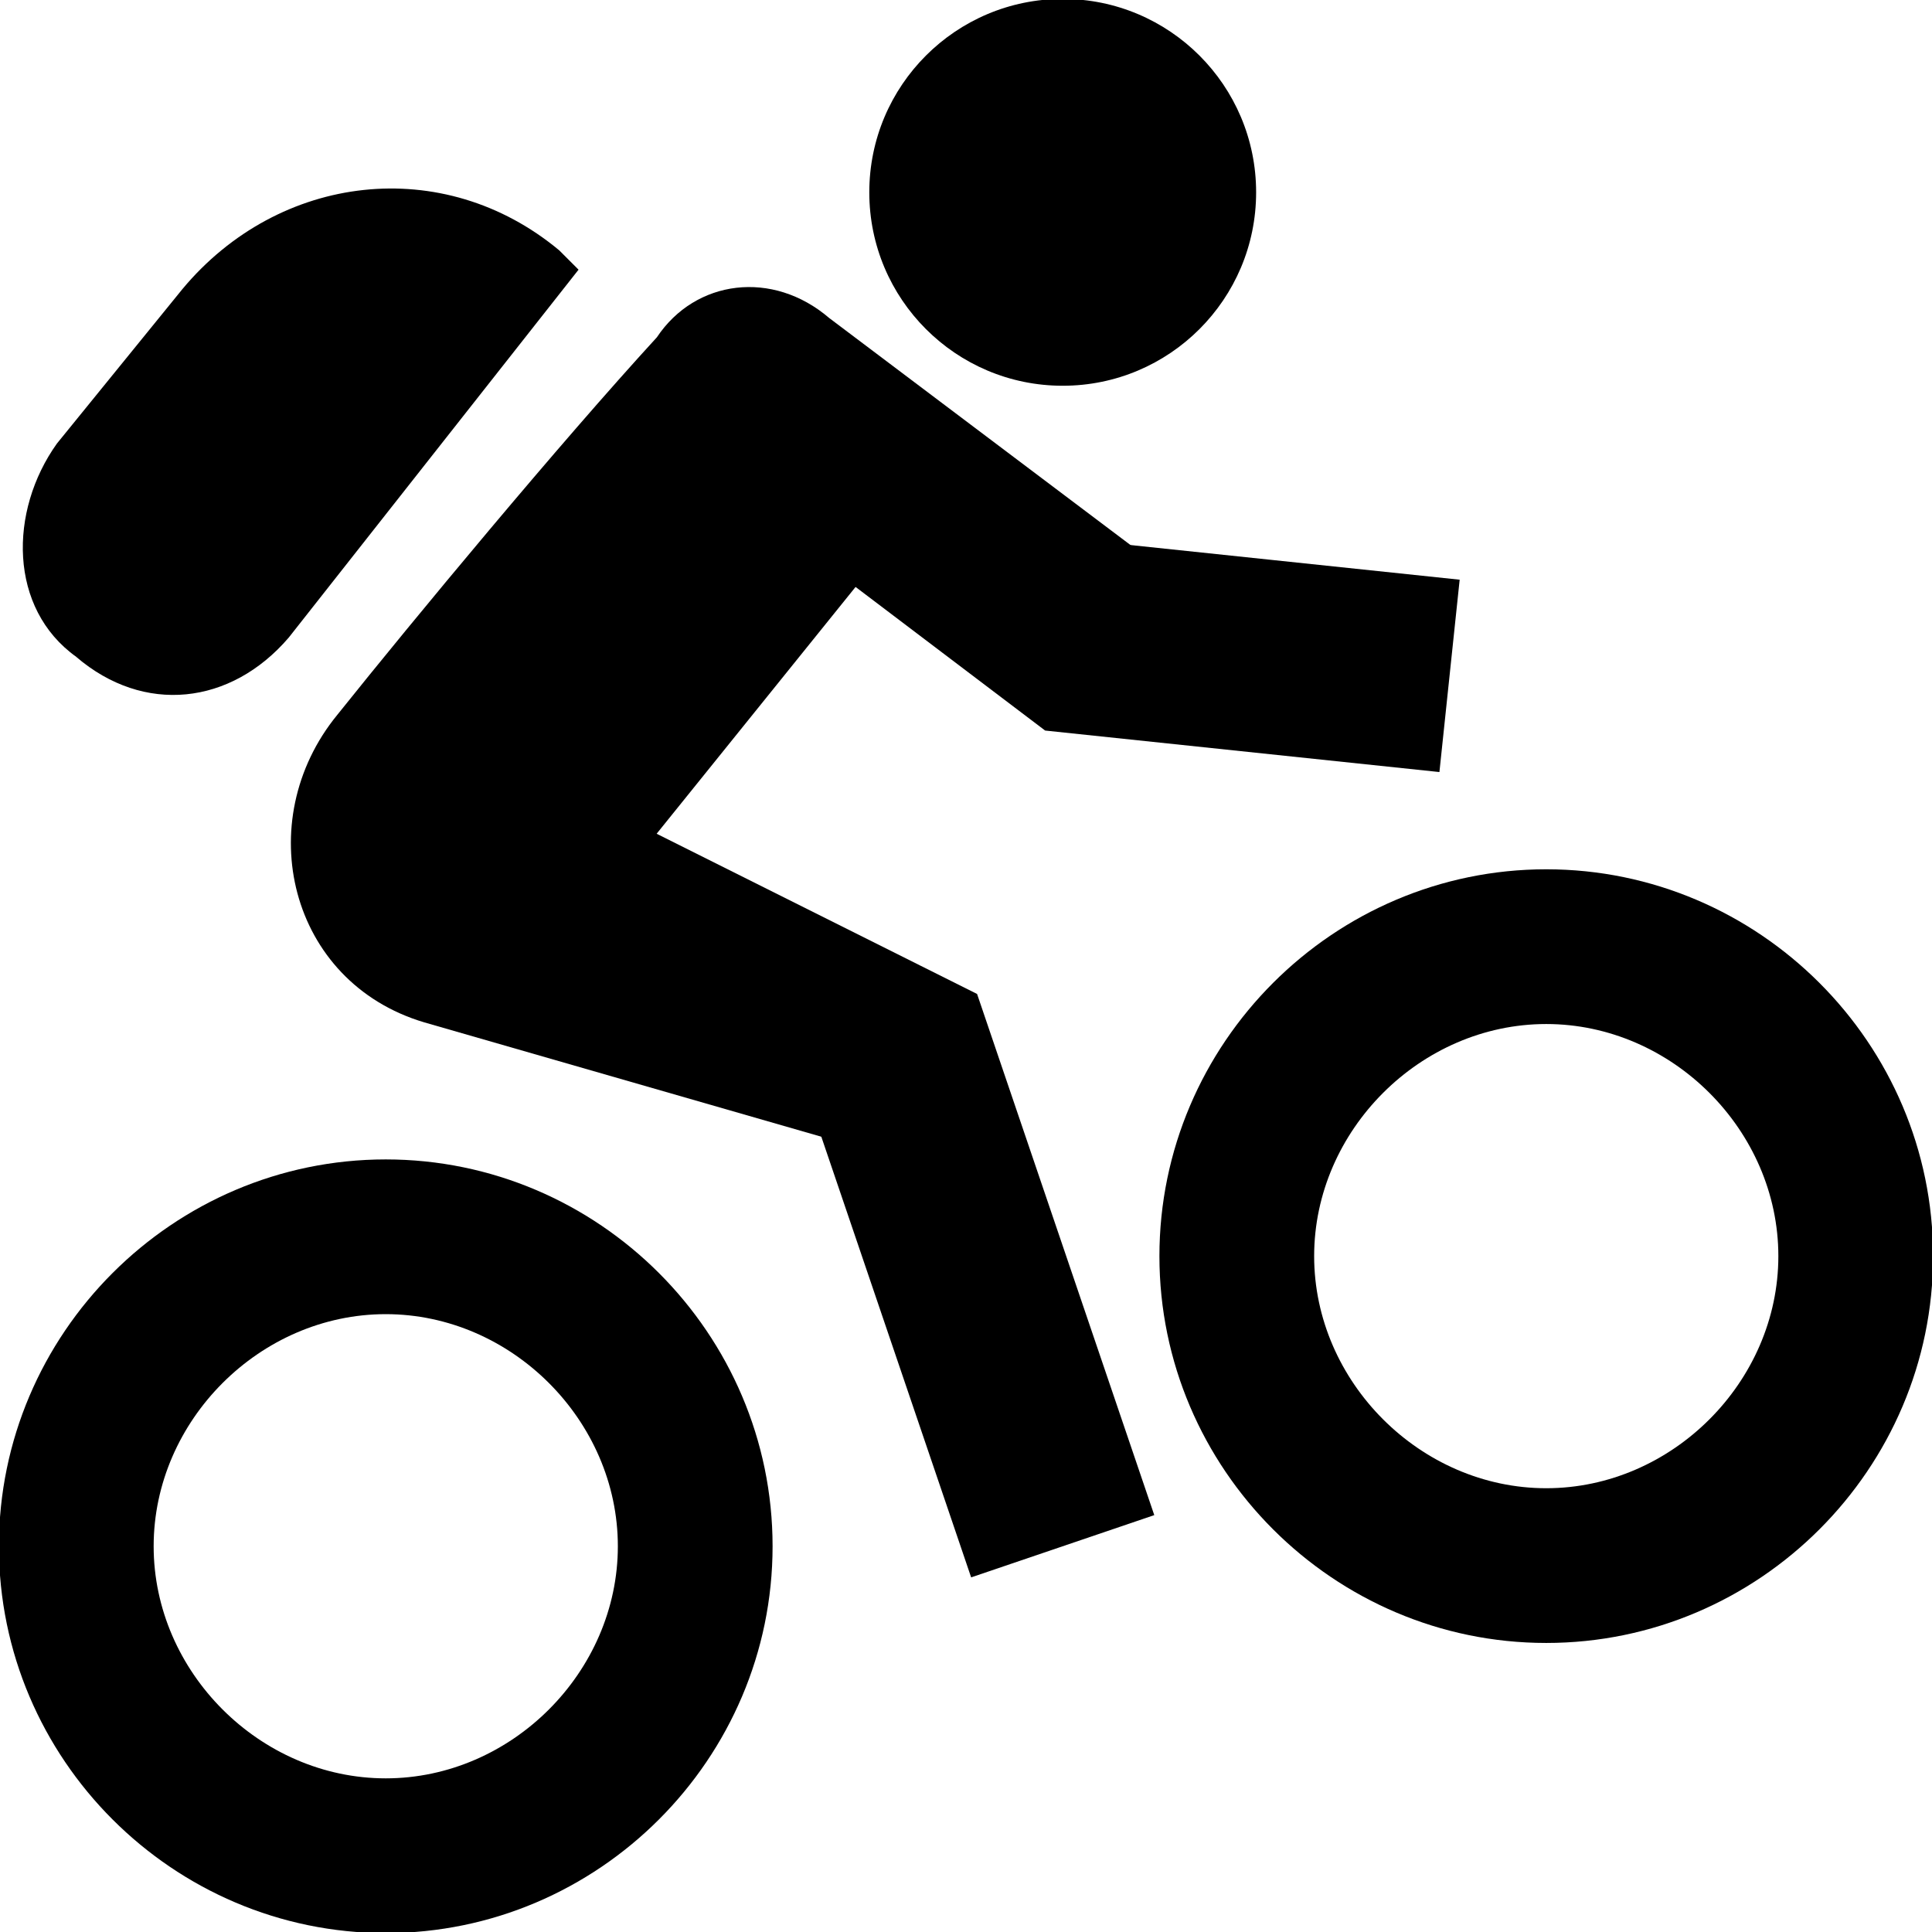
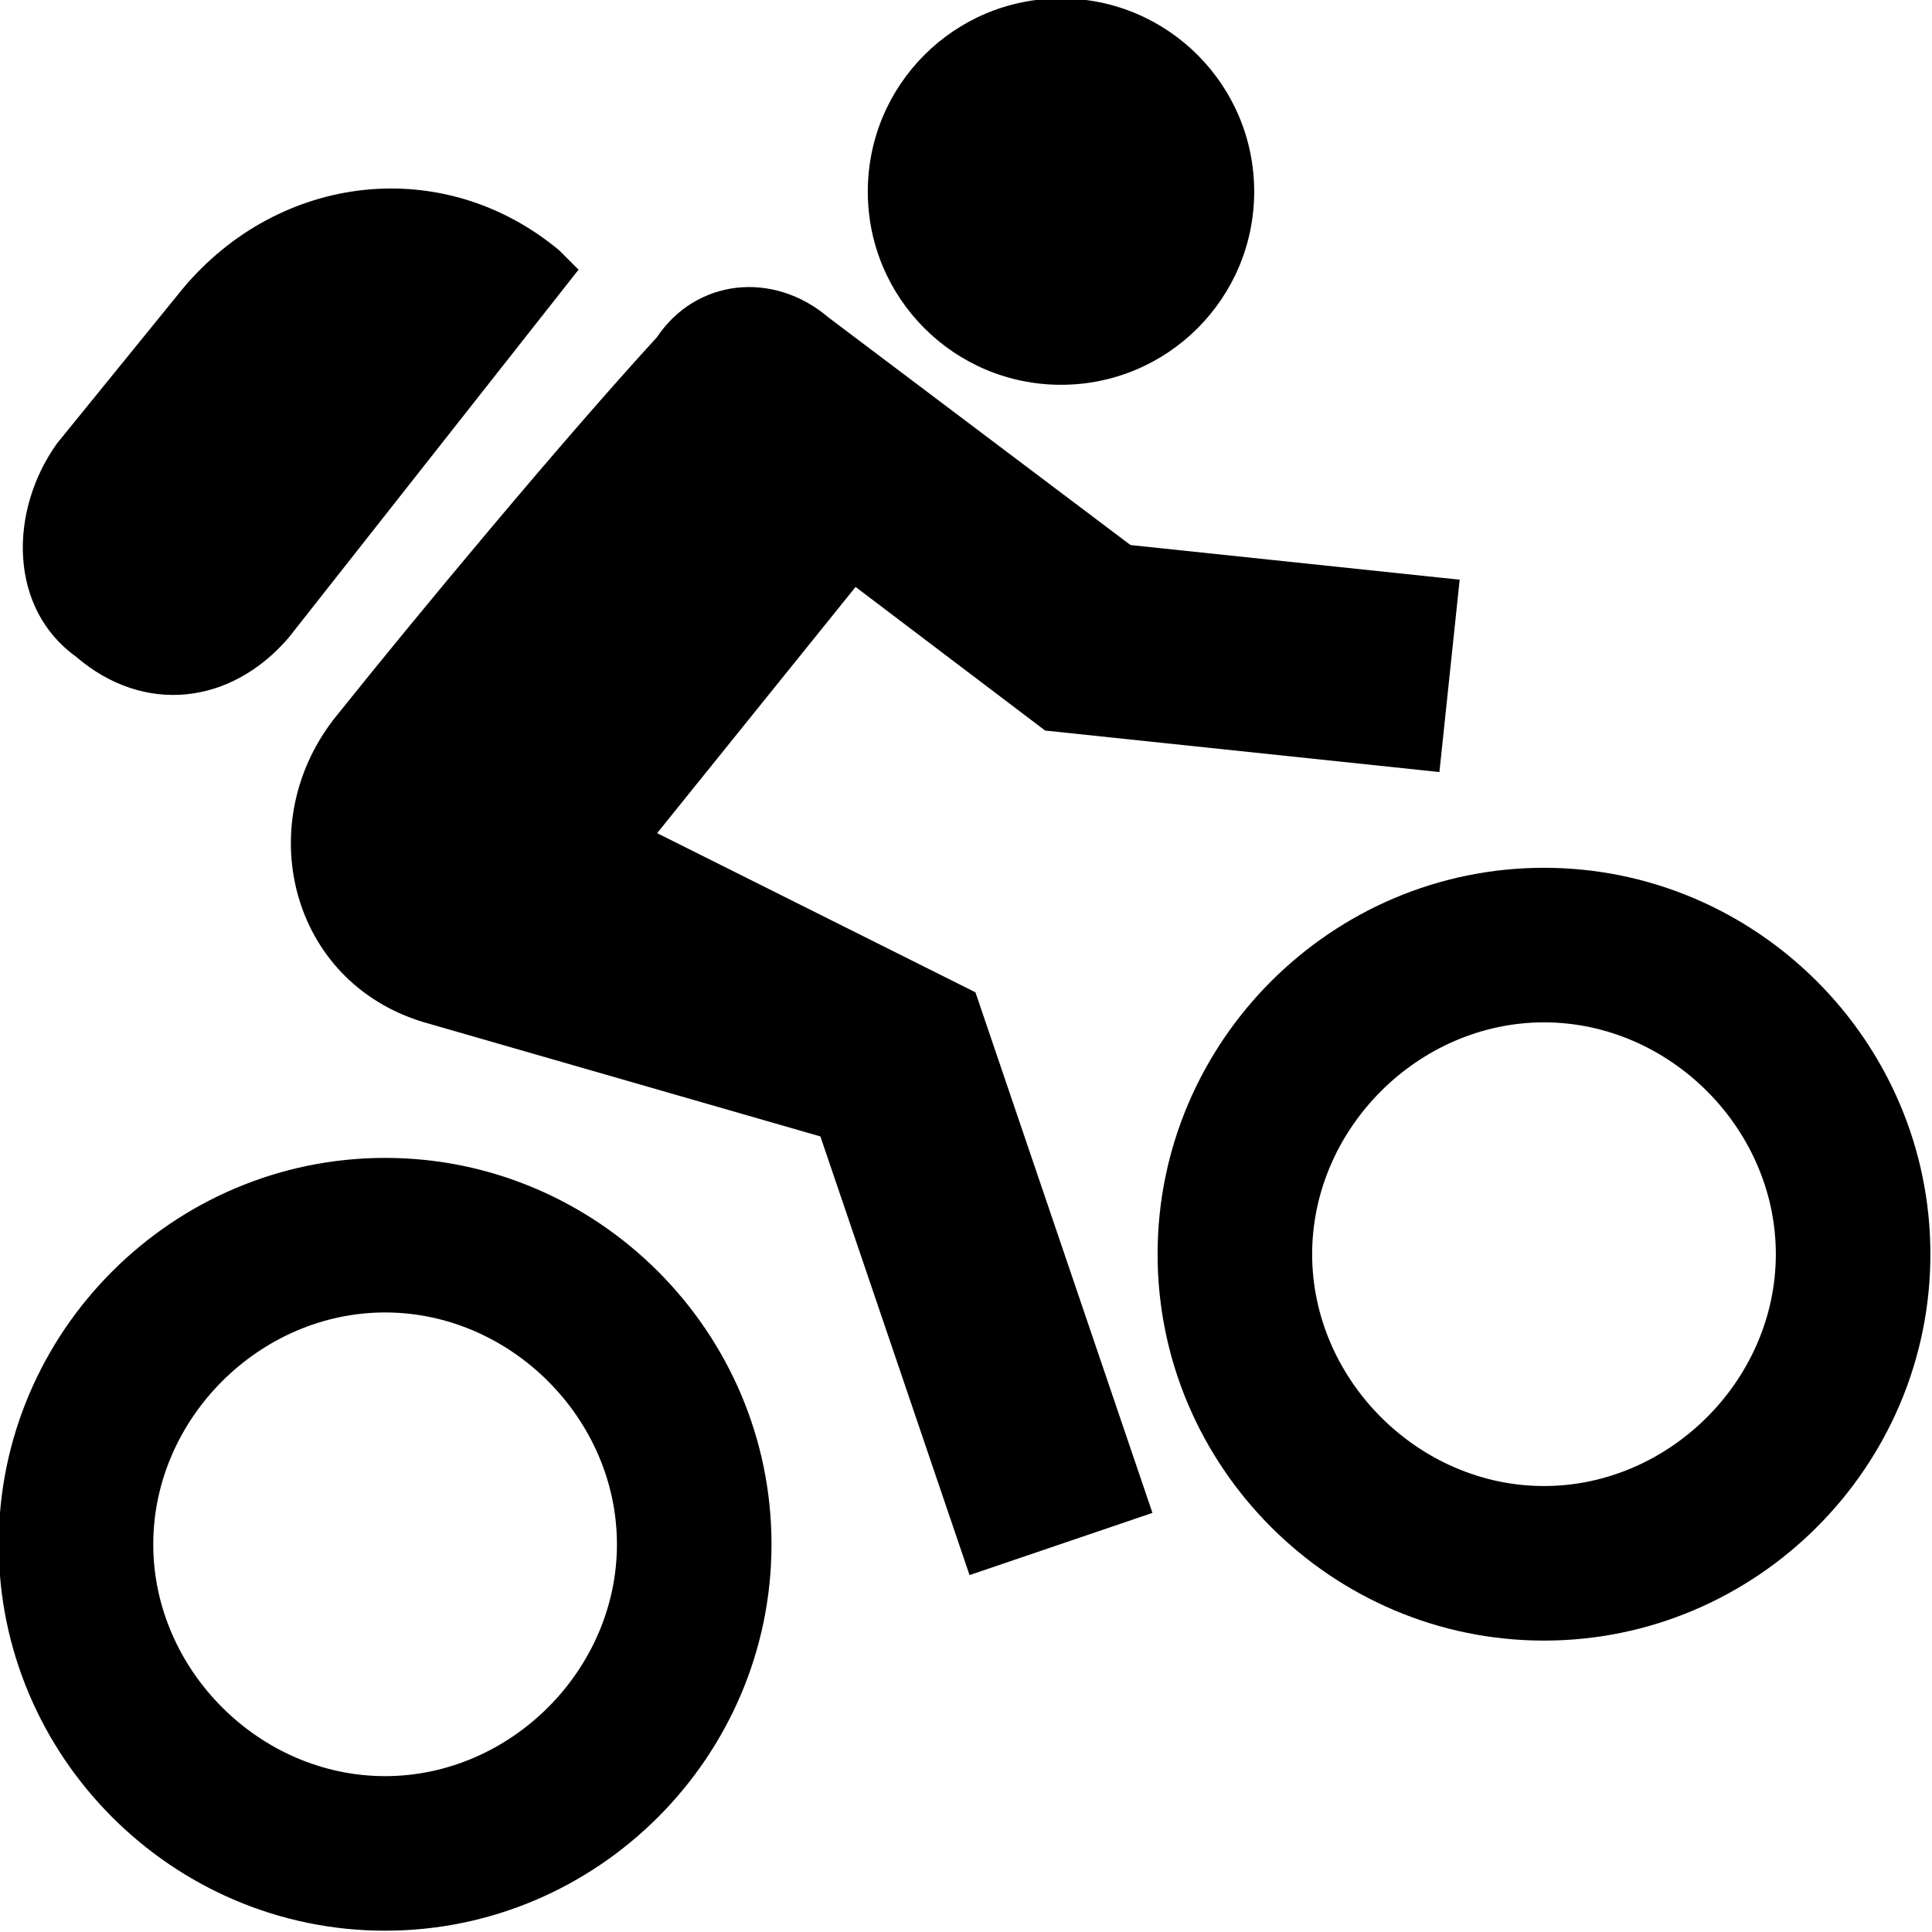
- <svg xmlns="http://www.w3.org/2000/svg" version="1.0" xml:space="preserve" viewBox="0 0 24 24" height="100%" width="100%" enable-background="new 0 0 24 24">
-   <circle cy="4" transform="matrix(1.201346,0,0,1.201346,-2.416148,-2.416148)" cx="13" r="2" />
-   <g transform="matrix(1.201346,0,0,1.201346,-2.416148,-2.416148)">
+ <svg xmlns="http://www.w3.org/2000/svg" version="1.0" viewBox="0 0 24 24" height="100%" width="100%" enable-background="new 0 0 24 24">
+   <circle cy="4" transform="matrix(1.2,0,0,1.2,-2.42,-2.42)" cx="13" r="2" />
+   <g transform="matrix(1.2,0,0,1.2,-2.42,-2.42)">
    <path d="m18,12.6c1.3,0,2.4,1.1,2.4,2.4s-1.1,2.4-2.4,2.4-2.4-1.1-2.4-2.4,1.1-2.4,2.4-2.4m0-1.6c-2.2,0-4,1.8-4,4s1.8,4,4,4,4-1.8,4-4-1.8-4-4-4z" />
  </g>
-   <g transform="matrix(1.201346,0,0,1.201346,-2.416148,-2.416148)">
+   <g transform="matrix(1.2,0,0,1.2,-2.416148,-2.416148)">
    <path d="m6,15.6c1.3,0,2.4,1.1,2.4,2.4s-1.1,2.4-2.4,2.4-2.4-1.1-2.4-2.4,1.1-2.4,2.4-2.4m0-1.6c-2.2,0-4,1.8-4,4s1.8,4,4,4,4-1.8,4-4-1.8-4-4-4z" />
  </g>
  <path d="M11.5,14.5,11.4,12.4,7.8,10.8,11,6.83,14.6,7.19,10.3,3.95c-0.7-0.6-1.66-0.48-2.14,0.24-1.21,1.32-3.01,3.49-3.97,4.69-1.08,1.32-0.6,3.32,1.08,3.82l6.25,1.8z" />
  <polyline transform="matrix(1.201346,0,0,1.201346,-2.416148,-2.416148)" stroke="#000" points="17,9,13.2,8.6,9.9,6.1" stroke-miterlimit="10" stroke-width="2" fill="none" />
-   <polyline transform="matrix(1.201346,0,0,1.201346,-2.416148,-2.416148)" stroke="#000" points="13,18,11.3,13,7.5,11.1" stroke-miterlimit="10" stroke-width="2" fill="none" />
+   <polyline transform="matrix(1.2,0,0,1.2,-2.42,-2.42)" stroke="#000" points="13,18,11.3,13,7.5,11.1" stroke-miterlimit="10" stroke-width="2" fill="none" />
  <path d="m0.948,8.16,0,0c-0.841-0.6-0.841-1.81-0.241-2.65l1.56-1.92c1.2-1.44,3.24-1.68,4.68-0.48l0.24,0.24-3.6,4.57c-0.72,0.84-1.8,0.96-2.64,0.24z" />
</svg>
